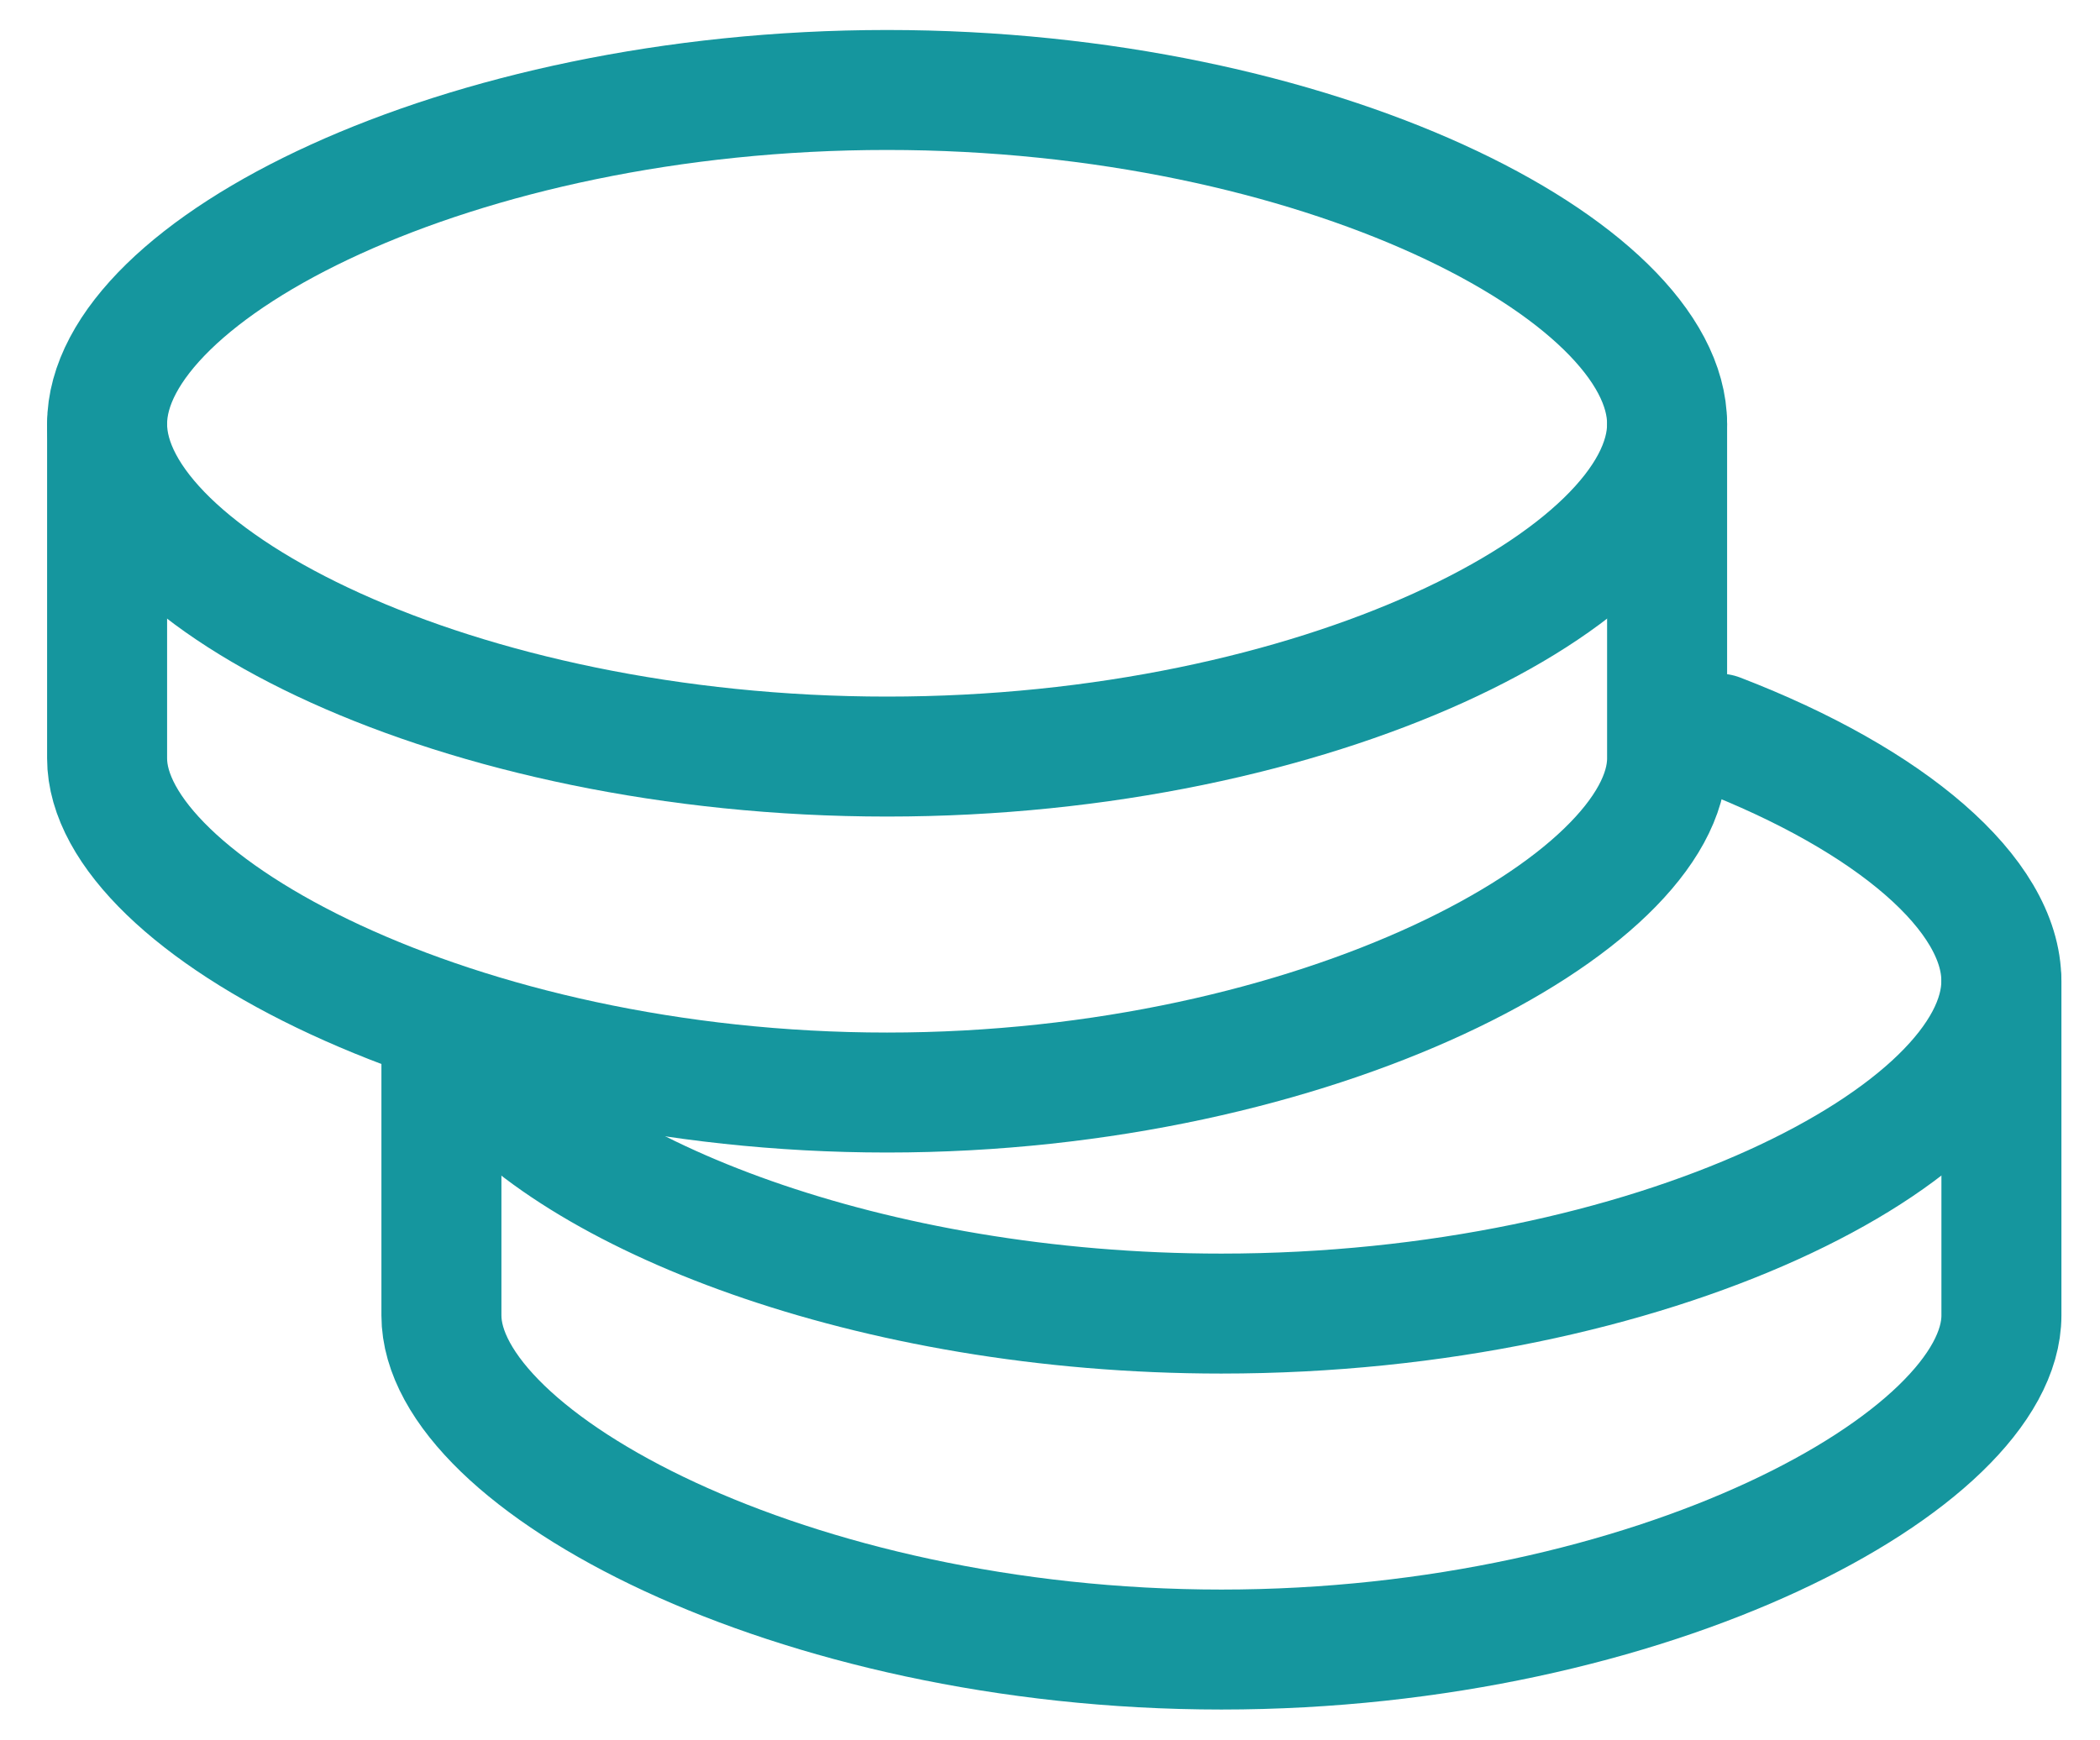
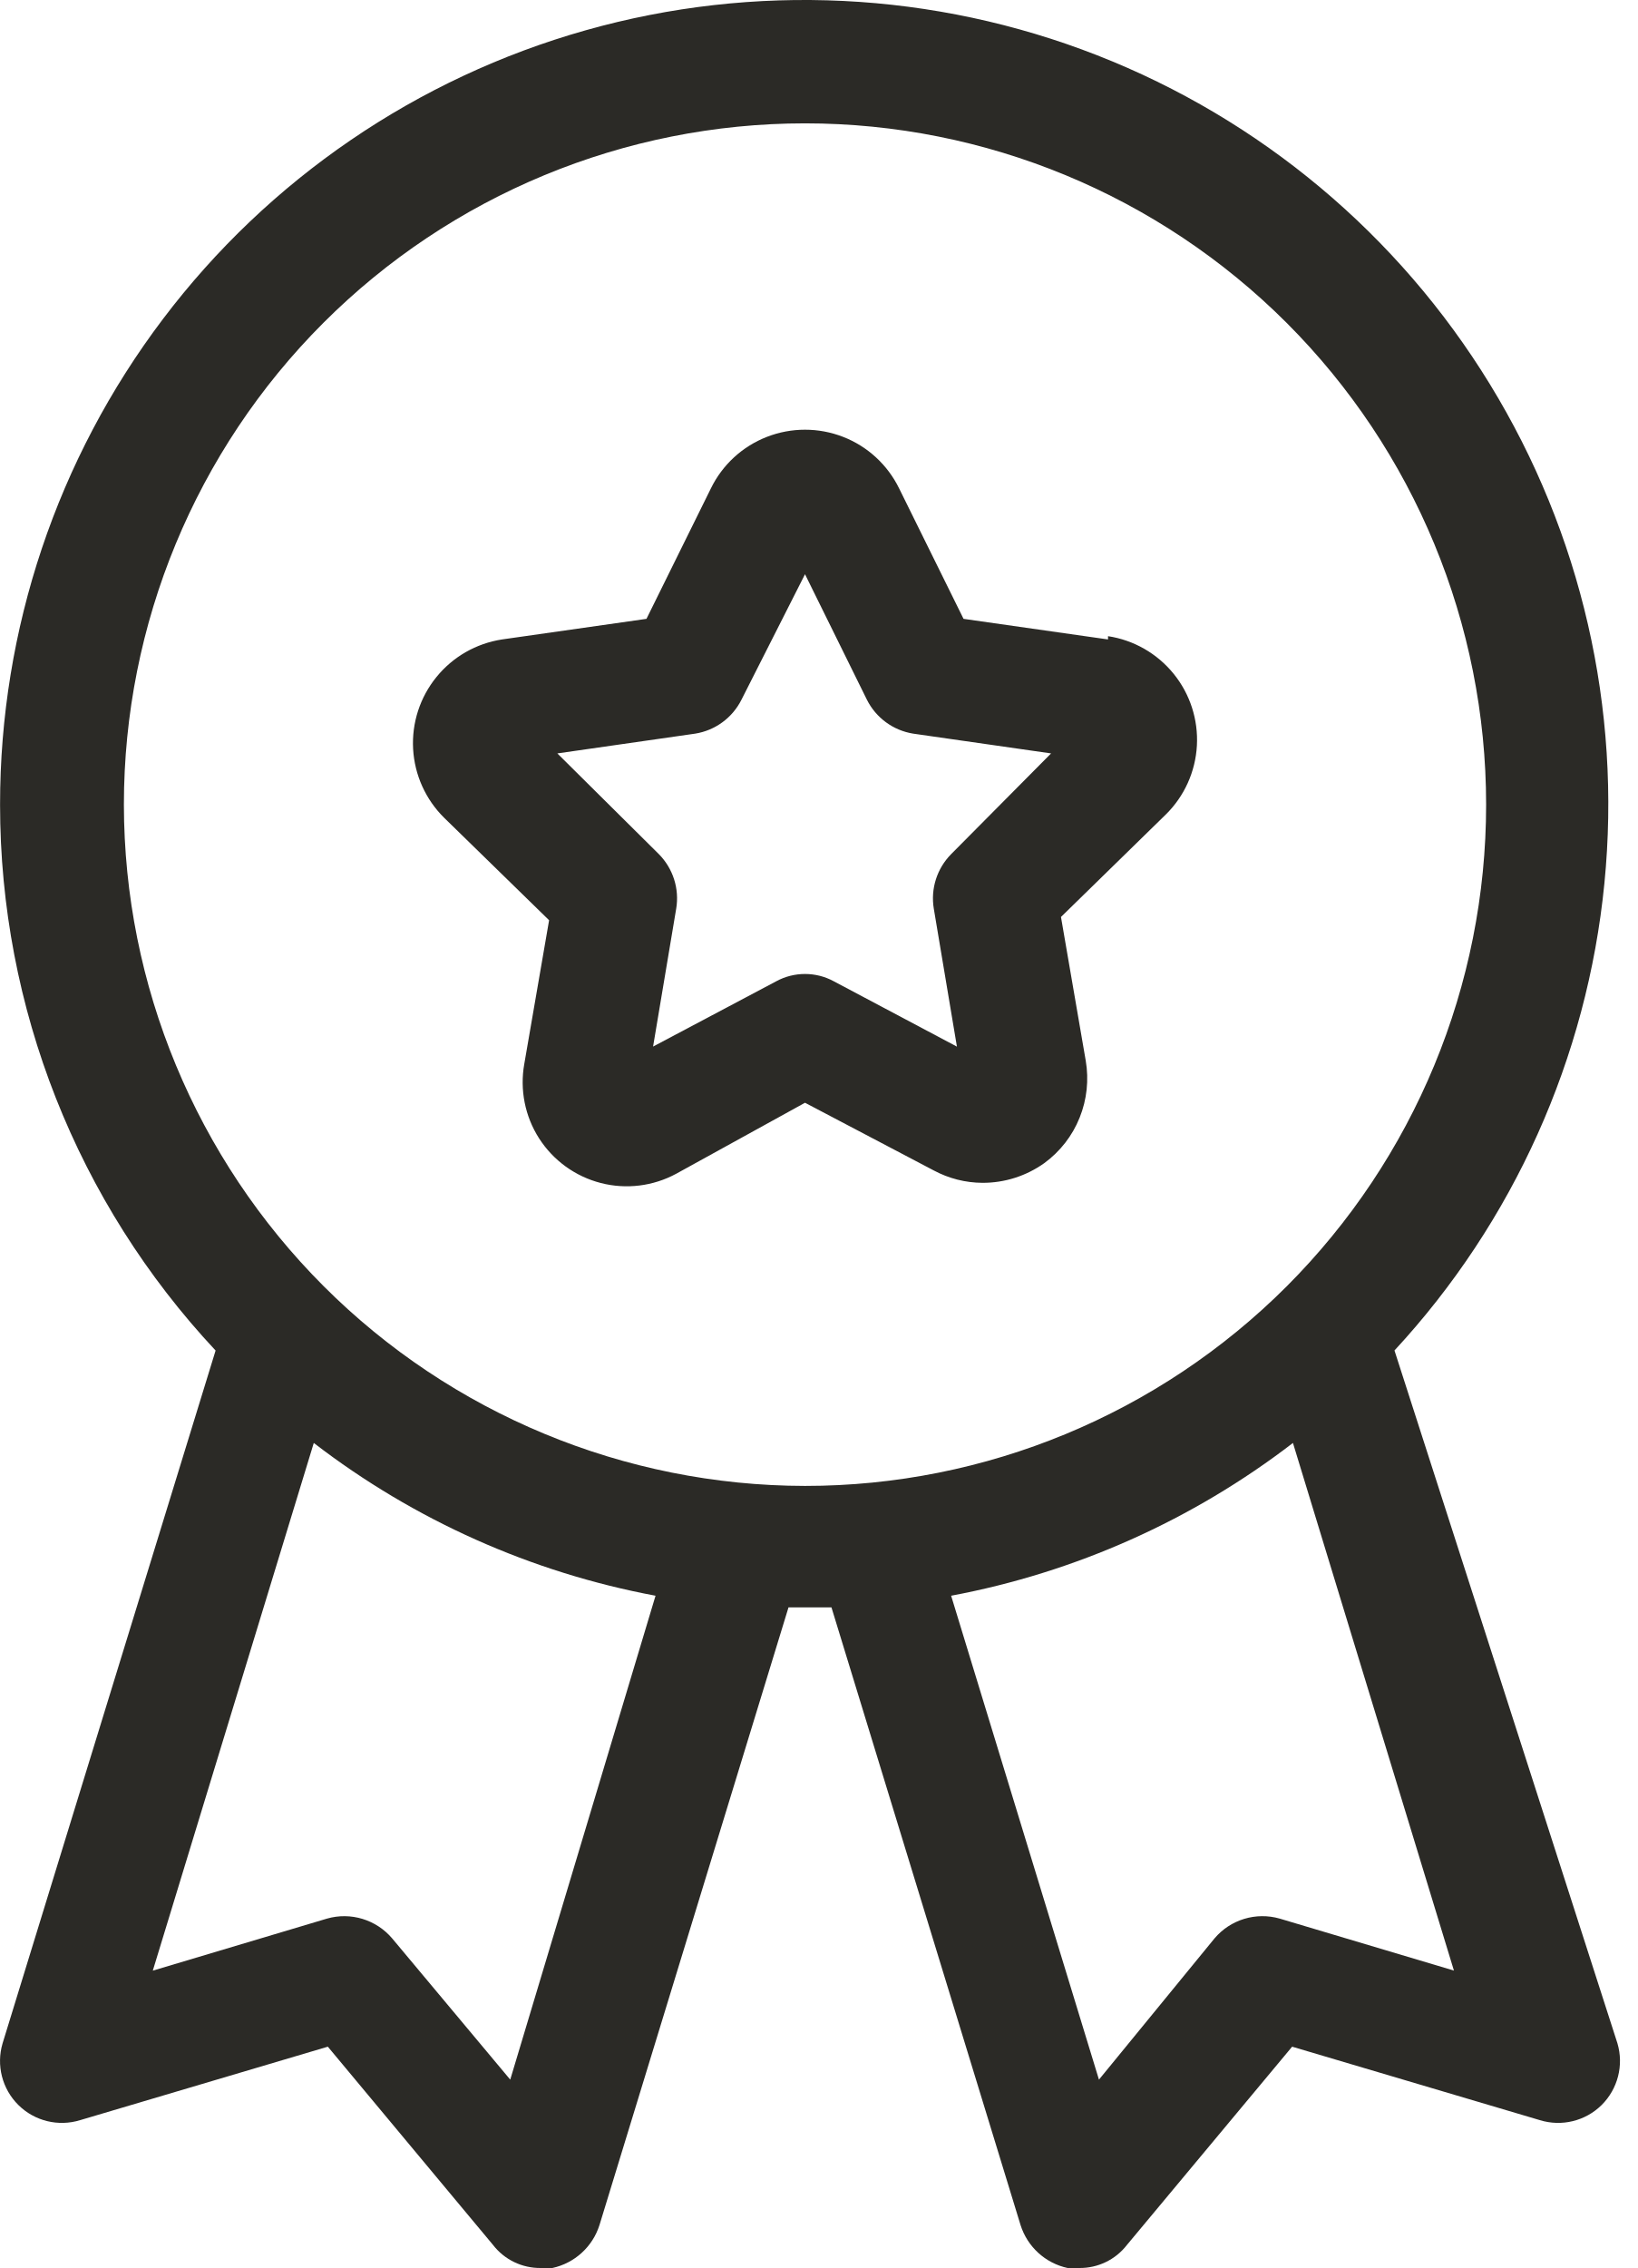
- <svg xmlns="http://www.w3.org/2000/svg" width="35" height="29" viewBox="0 0 35 29" fill="none">
-   <path d="M33.357 16.357V21.929C33.357 24.343 27.537 27.5 20.357 27.5C13.178 27.5 7.357 24.343 7.357 21.929V17.286" stroke="#15969E" stroke-width="2" stroke-linecap="round" stroke-linejoin="round" />
-   <path d="M7.902 17.767C9.509 19.899 14.477 21.899 20.356 21.899C27.536 21.899 33.356 18.916 33.356 16.353C33.356 14.914 31.523 13.337 28.647 12.23" stroke="#15969E" stroke-width="2" stroke-linecap="round" stroke-linejoin="round" />
-   <path d="M27.785 7.072V12.643C27.785 15.057 21.965 18.214 14.785 18.214C7.605 18.214 1.785 15.057 1.785 12.643V7.072" stroke="#15969E" stroke-width="2" stroke-linecap="round" stroke-linejoin="round" />
-   <path fill-rule="evenodd" clip-rule="evenodd" d="M14.785 12.613C21.965 12.613 27.785 9.631 27.785 7.068C27.785 4.503 21.965 1.5 14.785 1.5C7.605 1.5 1.785 4.503 1.785 7.068C1.785 9.631 7.605 12.613 14.785 12.613Z" stroke="#15969E" stroke-width="2" stroke-linecap="round" stroke-linejoin="round" />
+ <svg xmlns="http://www.w3.org/2000/svg" width="26" height="36" viewBox="0 0 26 36" fill="none">
+   <path d="M22.14 21.436C24.03 19.394 25.2 16.79 25.473 14.021C25.747 11.252 25.108 8.47 23.654 6.097C22.201 3.725 20.012 1.892 17.421 0.878C14.83 -0.136 11.978 -0.276 9.301 0.48C6.623 1.236 4.265 2.845 2.587 5.064C0.908 7.283 0 9.99 0.001 12.773C0.001 15.99 1.224 19.088 3.423 21.437L0.041 32.434C-0.062 32.782 0.034 33.158 0.292 33.413C0.549 33.668 0.927 33.76 1.273 33.653L5.205 32.487L7.827 35.633C8.008 35.868 8.29 36.004 8.587 36H8.77C9.124 35.923 9.409 35.663 9.518 35.318L12.519 25.514H13.201L16.203 35.318C16.312 35.663 16.596 35.923 16.95 36H17.133C17.43 36.004 17.712 35.868 17.893 35.633L20.515 32.487L24.448 33.653C24.794 33.76 25.171 33.668 25.429 33.413C25.686 33.158 25.783 32.782 25.68 32.434L22.14 21.436ZM8.101 33.01L6.227 30.769C5.974 30.47 5.568 30.346 5.192 30.454L2.426 31.28L4.982 22.904C6.574 24.129 8.434 24.96 10.408 25.329L8.101 33.01ZM1.967 12.772C1.967 9.904 3.106 7.153 5.134 5.125C7.162 3.097 9.913 1.958 12.781 1.958C15.649 1.958 18.399 3.097 20.428 5.125C22.456 7.153 23.595 9.904 23.595 12.772C23.595 15.64 22.456 18.39 20.428 20.419C18.399 22.447 15.649 23.586 12.781 23.586C9.914 23.582 7.165 22.442 5.138 20.415C3.111 18.387 1.97 15.639 1.967 12.772L1.967 12.772ZM20.318 30.454C19.941 30.346 19.536 30.469 19.283 30.768L17.448 33.01L15.101 25.329C17.076 24.959 18.935 24.128 20.528 22.904L23.084 31.279L20.318 30.454Z" fill="#2B2A26" />
+   <path d="M17.592 10.15L15.298 9.823L14.275 7.752H14.275C14.091 7.377 13.774 7.085 13.385 6.934C12.997 6.783 12.565 6.783 12.177 6.934C11.788 7.085 11.47 7.377 11.287 7.752L10.264 9.823L7.97 10.15C7.561 10.213 7.19 10.425 6.929 10.747C6.668 11.068 6.536 11.475 6.559 11.888C6.582 12.301 6.758 12.691 7.053 12.982L8.718 14.607L8.324 16.888C8.251 17.298 8.335 17.721 8.56 18.071C8.786 18.422 9.135 18.674 9.539 18.778C9.942 18.882 10.37 18.829 10.736 18.631L12.781 17.504L14.826 18.579V18.579C15.064 18.706 15.329 18.774 15.599 18.775C15.952 18.776 16.295 18.666 16.582 18.461C16.832 18.277 17.026 18.029 17.141 17.741C17.257 17.454 17.29 17.14 17.238 16.835L16.845 14.555L18.509 12.929C18.804 12.639 18.98 12.249 19.003 11.836C19.026 11.422 18.894 11.015 18.633 10.694C18.372 10.373 18.001 10.16 17.592 10.098L17.592 10.15ZM15.101 13.558C14.876 13.786 14.773 14.107 14.826 14.424L15.193 16.613L13.24 15.577V15.577C12.954 15.421 12.608 15.421 12.322 15.577L10.369 16.612L10.736 14.423V14.424C10.789 14.107 10.686 13.786 10.461 13.558L8.849 11.959L11.038 11.645C11.355 11.594 11.628 11.394 11.772 11.107L12.781 9.115L13.764 11.107V11.107C13.908 11.394 14.181 11.594 14.498 11.645L16.688 11.959L15.101 13.558Z" fill="#2B2A26" />
</svg>
